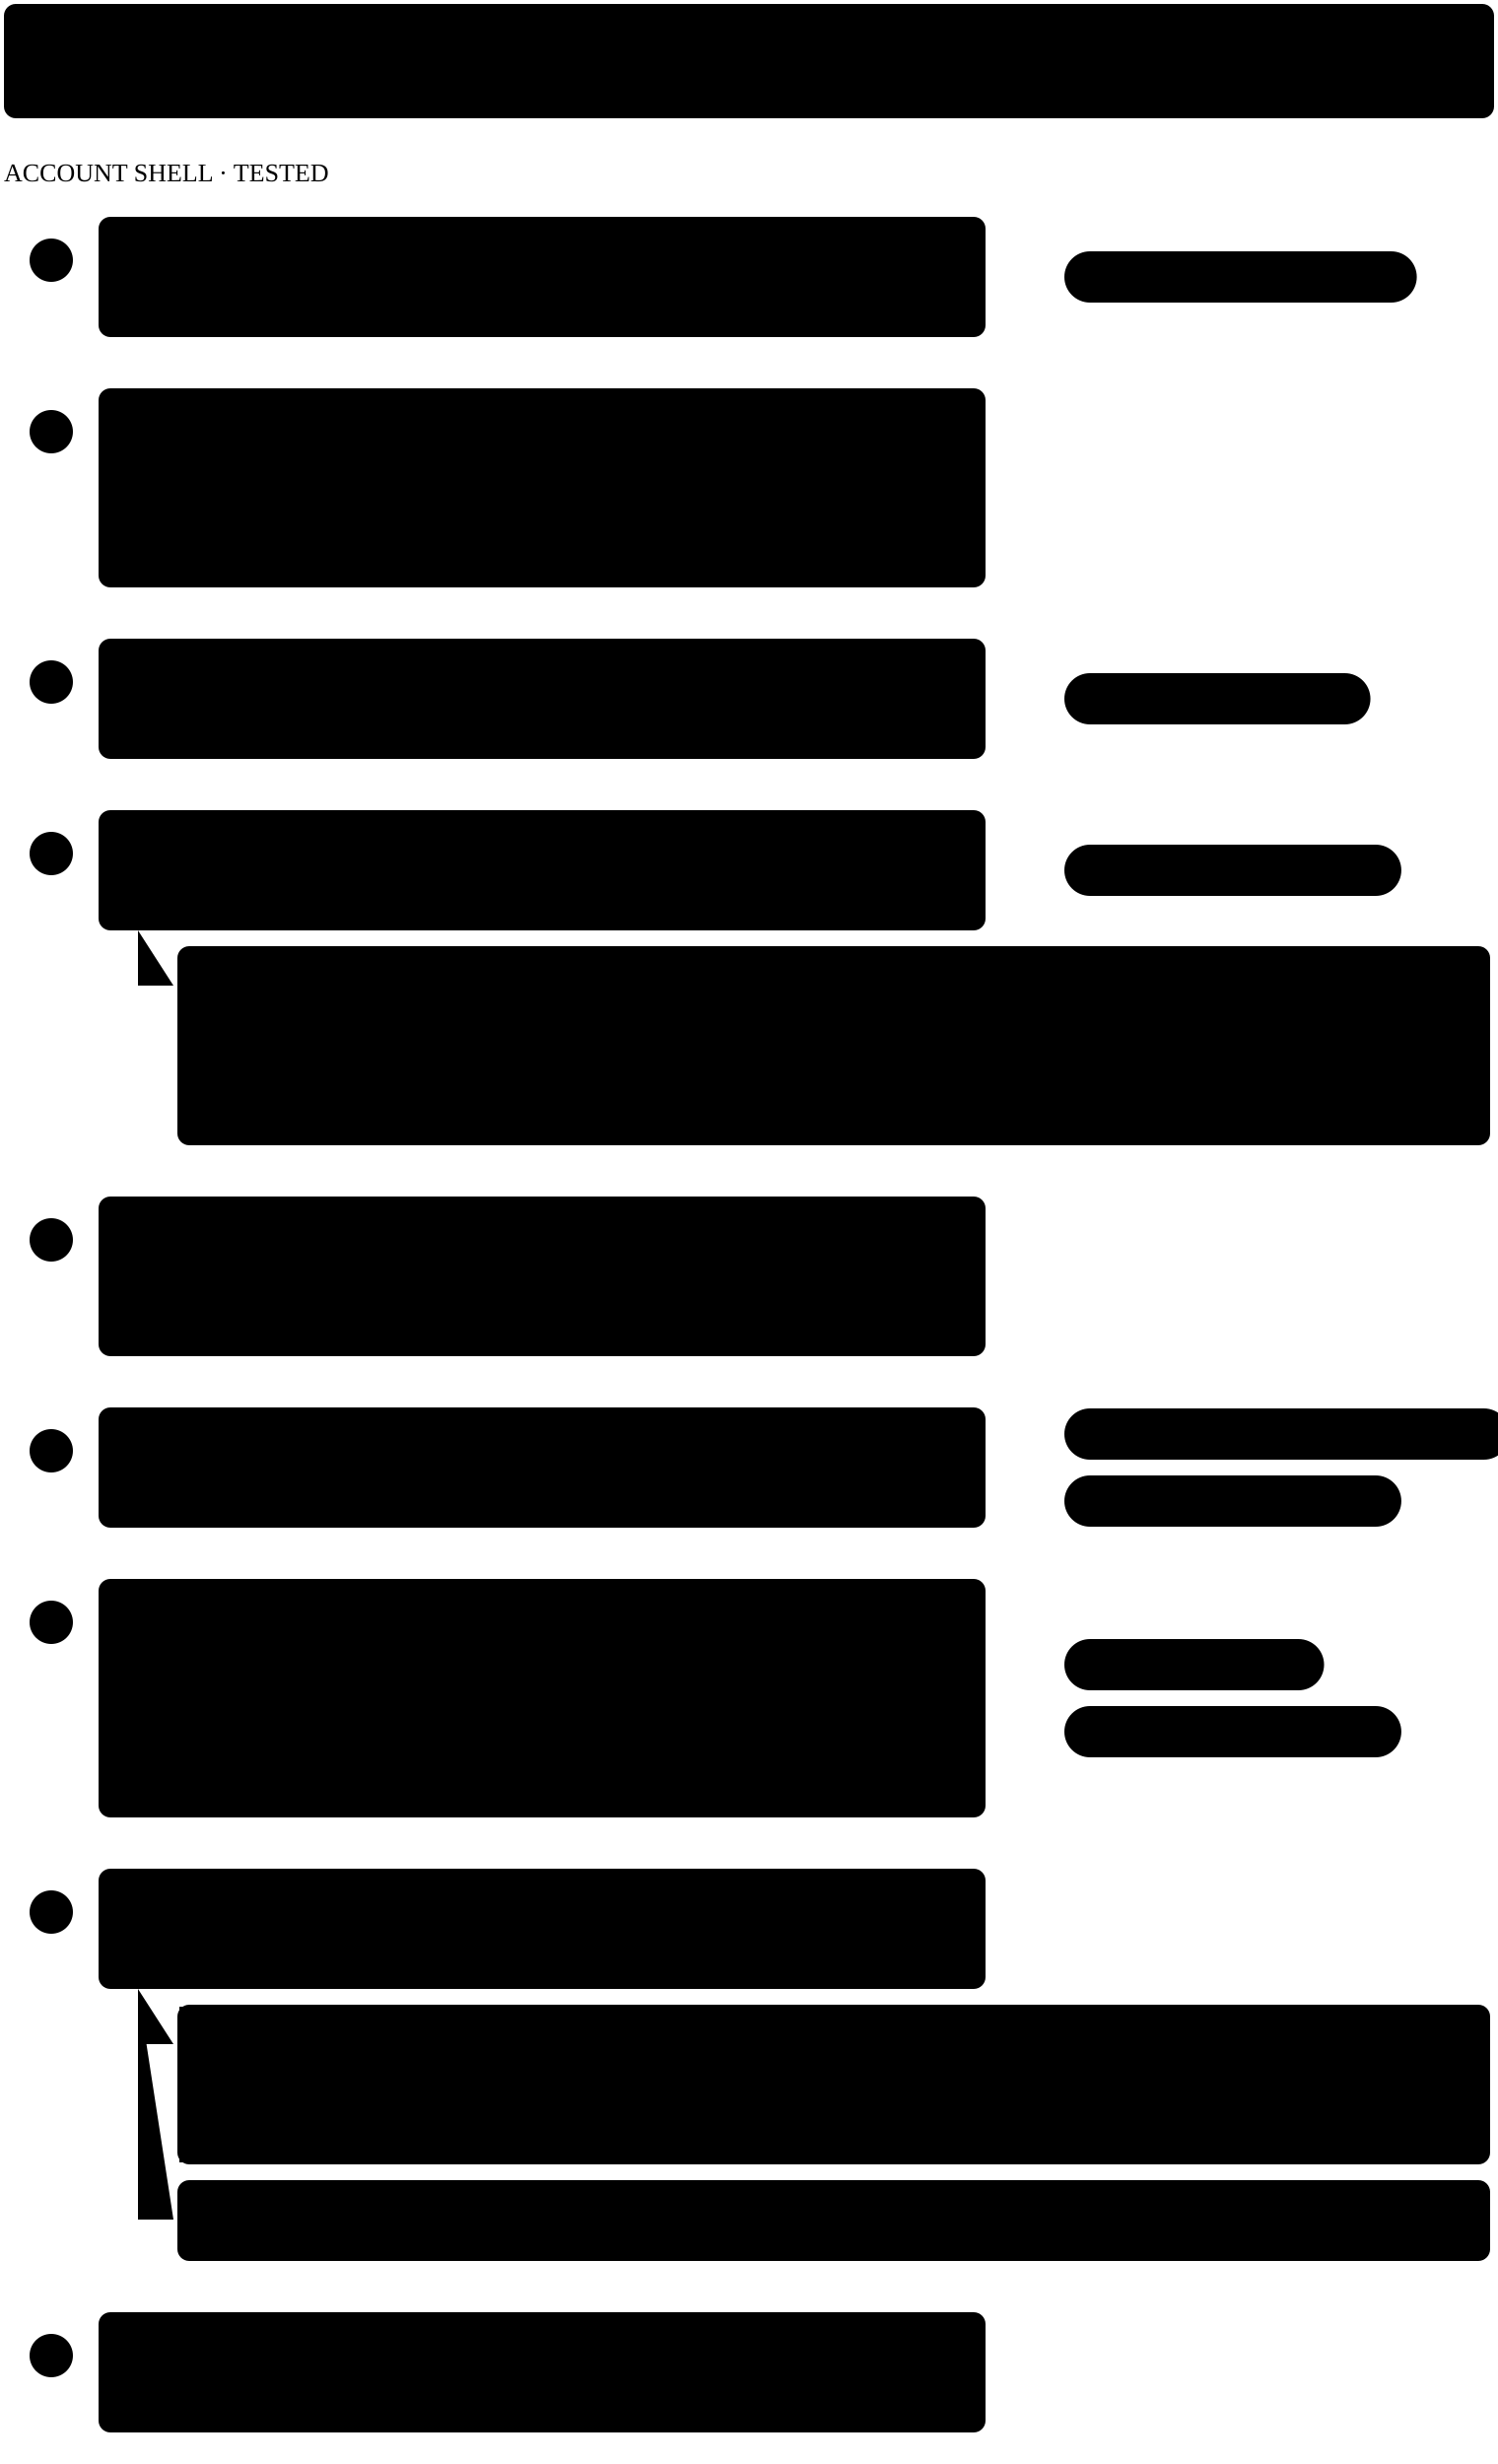
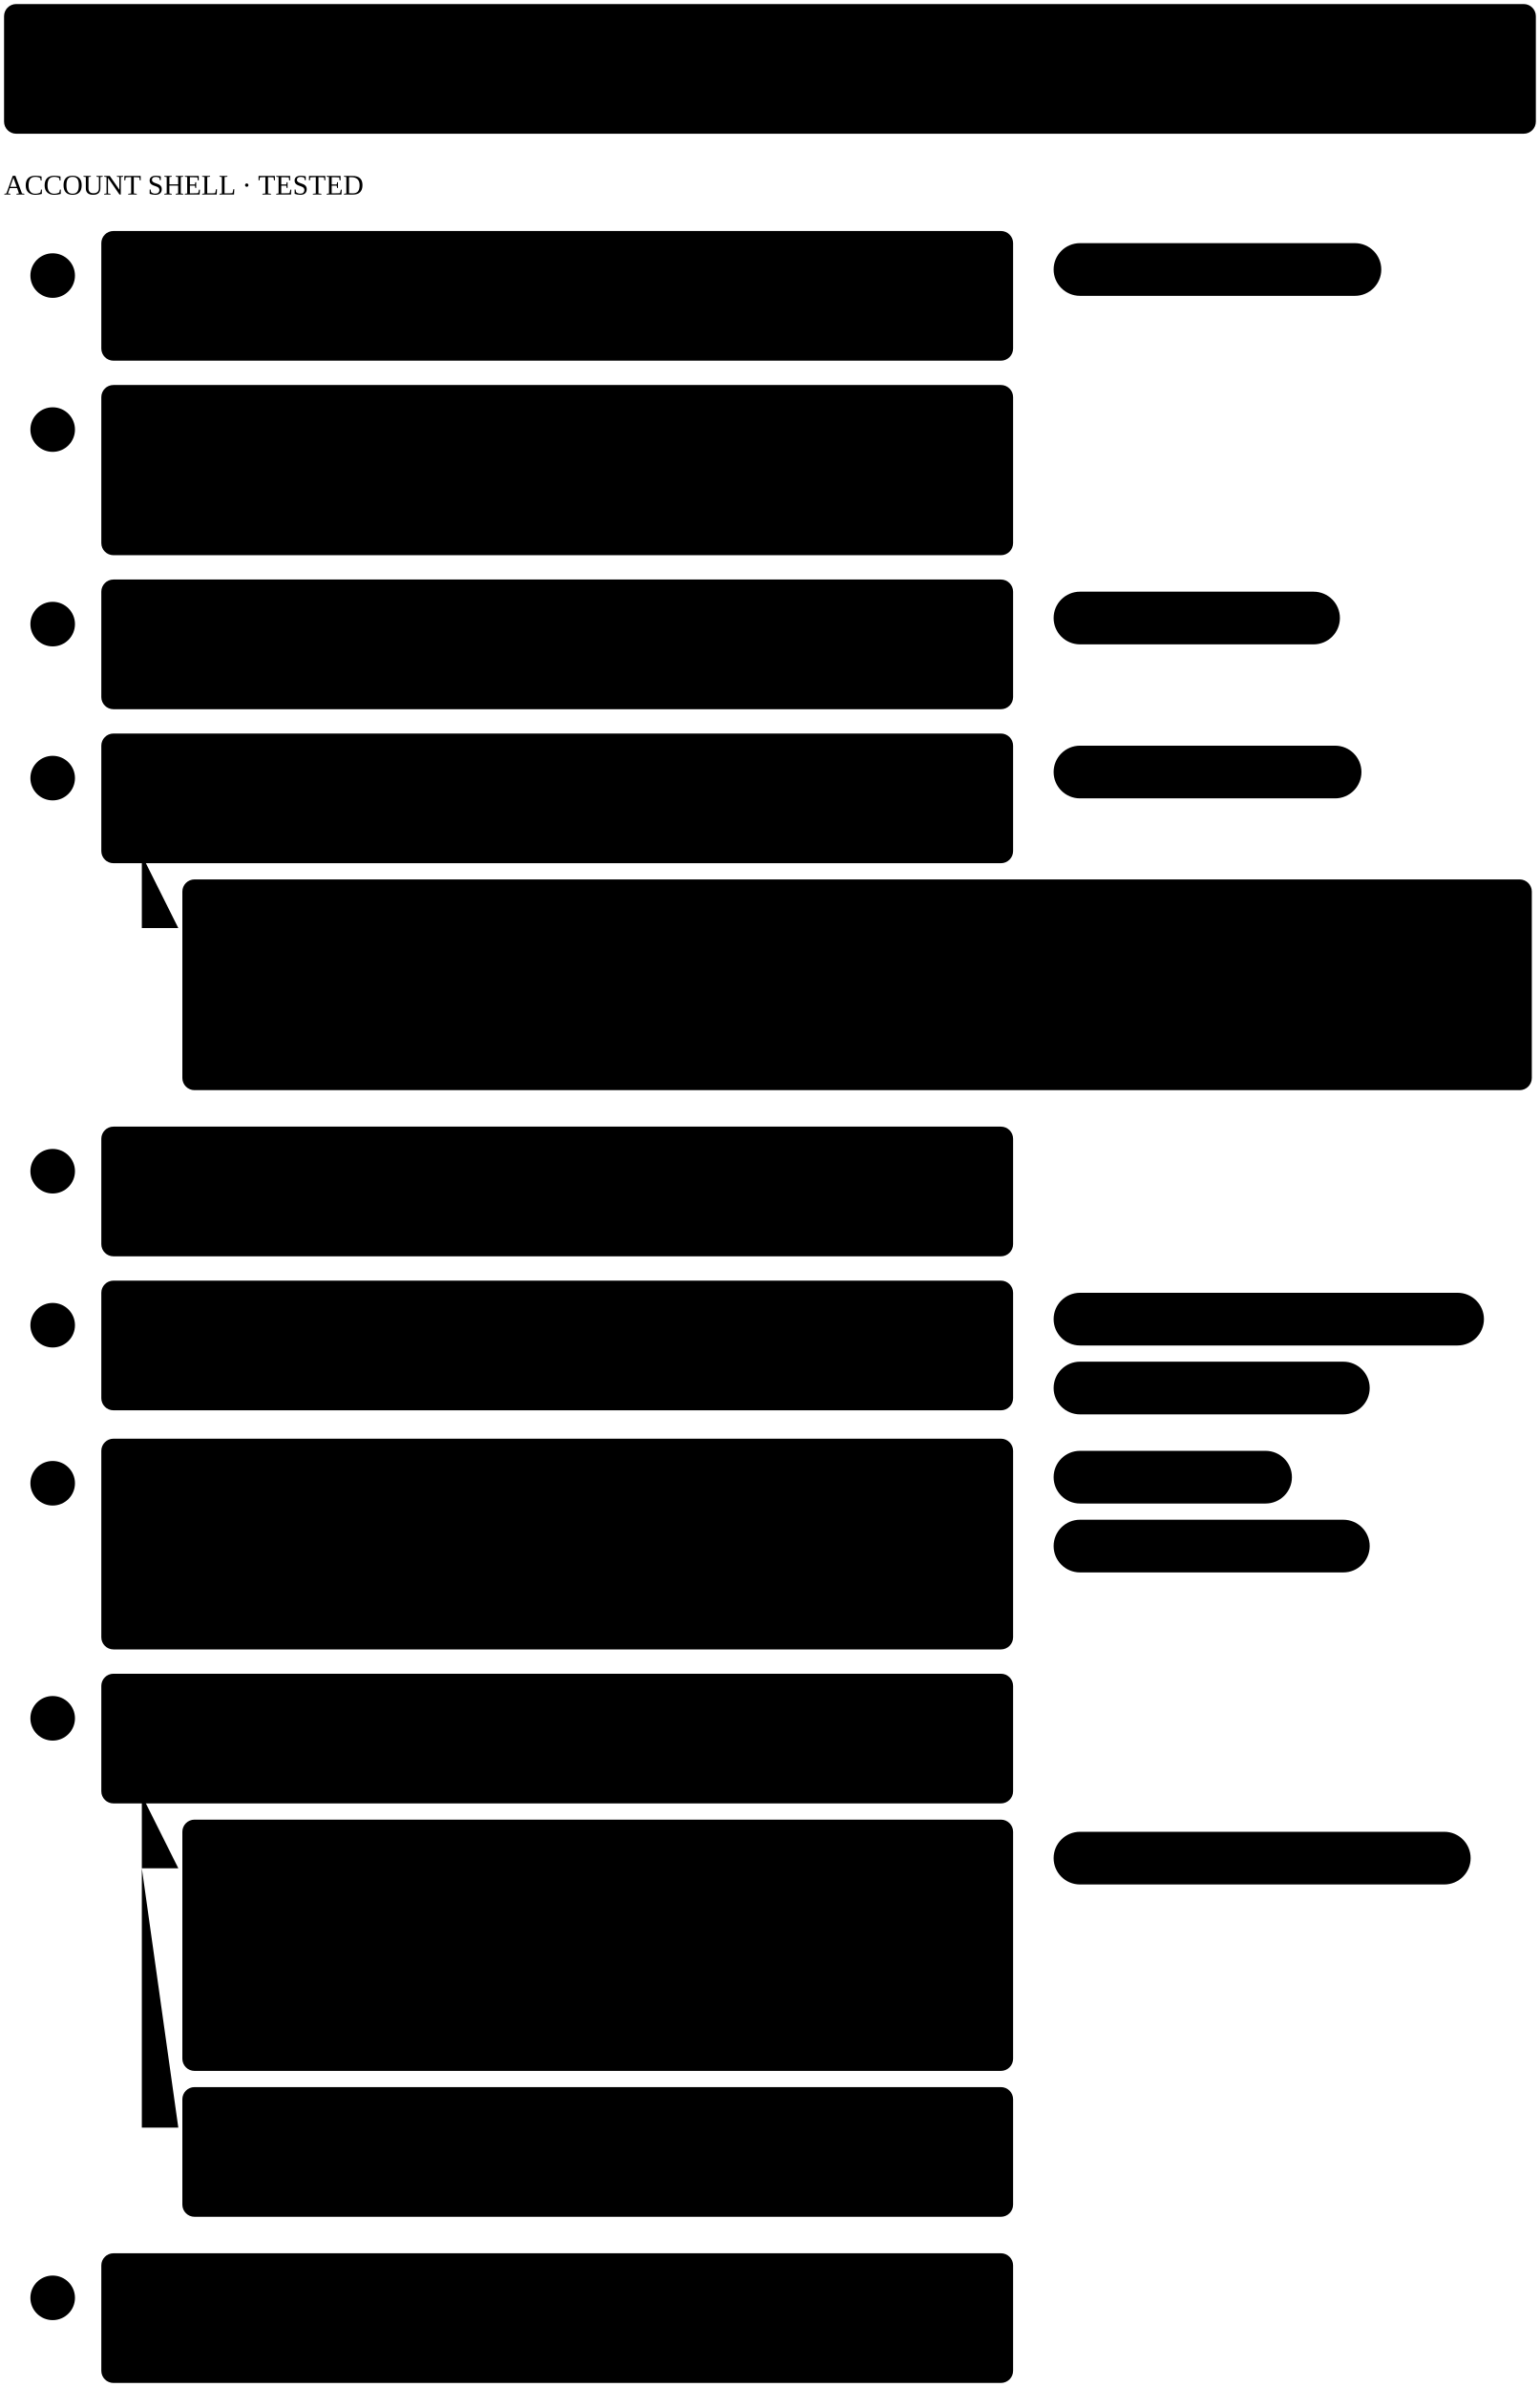
- <svg class="wide" viewBox="0 0 760 1250" role="img" aria-labelledby="fig-6-title" aria-describedby="fig-6-text">
-   <rect x="2" y="2" width="756" height="58" rx="6" class="bx bx-k" />
-   <text x="14" y="24" class="x" font-size="15">Soroban host → <tspan class="mono">__check_auth(signature_payload, auth payload, contexts)</tspan>. The auth</text>
-   <text x="14" y="44" class="x" font-size="15">payload carries <tspan class="mono">context_rule_ids</tspan> and the claimed signers.</text>
-   <text x="2" y="92" class="m tag" font-size="13">ACCOUNT SHELL · TESTED</text>
-   <rect x="50" y="110" width="450" height="61" rx="6" class="bx" />
-   <text x="62" y="135" class="x" font-size="15">A context calls a reserved hook on any contract:</text>
-   <text x="62" y="155" class="x" font-size="15">
-     <tspan class="mono">install</tspan>, <tspan class="mono">uninstall</tspan>, <tspan class="mono">enforce</tspan> or an <tspan class="mono">rcv_*</tspan> name?</text>
-   <circle cx="26" cy="132" r="11" class="bx" />
-   <text x="26" y="136.68" class="t" font-size="13" text-anchor="middle">1</text>
-   <path d="M500 140.5H524V140.5H538" class="fl-d" marker-end="url(#perch-bar)" />
-   <rect x="540" y="127.5" width="178.8" height="26" rx="13.0" class="pill pill-d" />
-   <text x="551" y="145.4" class="d" font-size="14">ReservedFunction · 1</text>
-   <rect x="50" y="197" width="450" height="101" rx="6" class="bx" />
-   <text x="62" y="222" class="x" font-size="15">Recovery completion? Exactly one</text>
-   <text x="62" y="242" class="x" font-size="15">
-     <tspan class="mono">apply_account_doc</tspan> (exported <tspan class="mono">apply_doc</tspan>) context</text>
-   <text x="62" y="262" class="x" font-size="15">on this account, selecting the recovery rule.</text>
-   <text x="62" y="282" class="x" font-size="15">Classification only.</text>
-   <circle cx="26" cy="219" r="11" class="bx" />
-   <text x="26" y="223.68" class="t" font-size="13" text-anchor="middle">2</text>
-   <path d="M26 143.0V207.0" class="fl" marker-end="url(#perch-ah)" />
-   <rect x="50" y="324" width="450" height="61" rx="6" class="bx" />
-   <text x="62" y="349" class="x" font-size="15">Frozen by an authorized <tspan class="mono">Protected</tspan> attempt, and</text>
-   <text x="62" y="369" class="x" font-size="15">this is not its completion?</text>
-   <circle cx="26" cy="346" r="11" class="bx" />
-   <text x="26" y="350.68" class="t" font-size="13" text-anchor="middle">3</text>
-   <path d="M26 230.0V334.0" class="fl" marker-end="url(#perch-ah)" />
-   <path d="M500 354.5H524V354.5H538" class="fl-d" marker-end="url(#perch-bar)" />
-   <rect x="540" y="341.5" width="155.28" height="26" rx="13.0" class="pill pill-d" />
-   <text x="551" y="359.4" class="d" font-size="14">AccountFrozen · 2</text>
-   <rect x="50" y="411" width="450" height="61" rx="6" class="bx" />
-   <text x="62" y="436" class="x" font-size="15">A selected grant rule calls the recovery</text>
-   <text x="62" y="456" class="x" font-size="15">controller, its ZK adapter or its ZK pool?</text>
-   <circle cx="26" cy="433" r="11" class="bx" />
-   <text x="26" y="437.68" class="t" font-size="13" text-anchor="middle">4</text>
-   <path d="M26 357.0V421.0" class="fl" marker-end="url(#perch-ah)" />
-   <path d="M500 441.5H524V441.5H538" class="fl-d" marker-end="url(#perch-bar)" />
-   <rect x="540" y="428.5" width="170.96" height="26" rx="13.0" class="pill pill-d" />
-   <text x="551" y="446.4" class="d" font-size="14">ScopeEscalation · 4</text>
-   <rect x="90" y="480" width="666" height="101" rx="6" class="bx bx-hi" />
-   <text x="102" y="505" class="x" font-size="15">A completion leaves here. The recovery controller's <tspan class="mono">rcv_complete</tspan> checks the</text>
-   <text x="102" y="525" class="x" font-size="15">exact approved document bytes and the completion window: authorized with no</text>
-   <text x="102" y="545" class="x" font-size="15">signatures, or refused.</text>
-   <text x="102" y="565" class="m tag" font-size="13">TESTED · RECOVERY CONTROLLER</text>
-   <path d="M70 472.0V500H88" class="fl" marker-end="url(#perch-ah)" />
-   <rect x="50" y="607" width="450" height="81" rx="6" class="bx" />
-   <text x="62" y="632" class="x" font-size="15">bound = SHA-256(domain ‖ account ‖ signature</text>
-   <text x="62" y="652" class="x" font-size="15">payload), with domain</text>
-   <text x="62" y="672" class="x" font-size="15">
-     <tspan class="mono">"perch/account/auth-addr-v1"</tspan>
-   </text>
-   <circle cx="26" cy="629" r="11" class="bx" />
-   <text x="26" y="633.68" class="t" font-size="13" text-anchor="middle">5</text>
-   <path d="M26 444.0V617.0" class="fl" marker-end="url(#perch-ah)" />
-   <rect x="50" y="714" width="450" height="61" rx="6" class="bx" />
-   <text x="62" y="739" class="x" font-size="15">Resolve the selected rule IDs to stored rules and</text>
-   <text x="62" y="759" class="x" font-size="15">spending records; convert the contexts.</text>
-   <circle cx="26" cy="736" r="11" class="bx" />
-   <text x="26" y="740.68" class="t" font-size="13" text-anchor="middle">6</text>
-   <path d="M26 640.0V724.0" class="fl" marker-end="url(#perch-ah)" />
-   <path d="M500 727.5H524V727.5H538" class="fl-d" marker-end="url(#perch-bar)" />
-   <rect x="540" y="714.5" width="225.84" height="26" rx="13.0" class="pill pill-d" />
-   <text x="551" y="732.4" class="d" font-size="14">ContextRuleNotFound · 3000</text>
-   <path d="M500 761.5H524V761.5H538" class="fl-d" marker-end="url(#perch-bar)" />
-   <rect x="540" y="748.5" width="170.96" height="26" rx="13.0" class="pill pill-d" />
-   <text x="551" y="766.4" class="d" font-size="14">RuleEvalRefused · 5</text>
-   <rect x="50" y="801" width="450" height="121" rx="6" class="bx bx-pr" />
-   <text x="62" y="826" class="x" font-size="15">
-     <tspan class="mono">rule_eval::check_auth</tspan> (pinned:</text>
-   <text x="62" y="846" class="x" font-size="15">
-     <tspan class="mono">rule_eval::authorize</tspan>). Rules, records, contexts,</text>
-   <text x="62" y="866" class="x" font-size="15">choices, signers, ledger, generation → next</text>
-   <text x="62" y="886" class="x" font-size="15">records. No storage, no signatures.</text>
-   <text x="62" y="906" class="g tag" font-size="13">PROVED · MODEL + TRANSLATION</text>
-   <circle cx="26" cy="823" r="11" class="bx" />
-   <text x="26" y="827.68" class="t" font-size="13" text-anchor="middle">7</text>
-   <path d="M26 747.0V811.0" class="fl" marker-end="url(#perch-ah)" />
-   <path d="M500 844.5H524V844.5H538" class="fl-d" marker-end="url(#perch-bar)" />
-   <rect x="540" y="831.5" width="131.76" height="26" rx="13.0" class="pill pill-d" />
-   <text x="551" y="849.4" class="d" font-size="14">StaleScope · 3</text>
-   <path d="M500 878.5H524V878.5H538" class="fl-d" marker-end="url(#perch-bar)" />
-   <rect x="540" y="865.5" width="170.96" height="26" rx="13.0" class="pill pill-d" />
-   <text x="551" y="883.4" class="d" font-size="14">RuleEvalRefused · 5</text>
-   <rect x="50" y="948" width="450" height="61" rx="6" class="bx" />
-   <text x="62" y="973" class="x" font-size="15">digest = SHA-256(bound ‖ XDR(selected rule IDs)).</text>
-   <text x="62" y="993" class="x" font-size="15">For each claimed signer:</text>
-   <circle cx="26" cy="970" r="11" class="bx" />
-   <text x="26" y="974.68" class="t" font-size="13" text-anchor="middle">8</text>
-   <path d="M26 834.0V958.0" class="fl" marker-end="url(#perch-ah)" />
-   <rect x="90" y="1017" width="666" height="81" rx="6" class="bx" />
-   <rect x="91" y="1018" width="10" height="79" class="tr" />
-   <text x="114" y="1042" class="x" font-size="15">External: <tspan class="mono">verifier.verify(digest)</tspan>. A failure traps with</text>
-   <text x="114" y="1062" class="x" font-size="15">
-     <tspan class="mono">ExternalVerificationFailed</tspan> (3003), and the host reverts the transaction.</text>
-   <text x="114" y="1082" class="m tag" font-size="13">TRUSTED · VERIFIER</text>
-   <path d="M70 1009.0V1037H88" class="fl-m" marker-end="url(#perch-ah-m)" />
-   <rect x="90" y="1106" width="666" height="41" rx="6" class="bx bx-k" />
-   <text x="102" y="1131" class="x" font-size="15">Delegated (CAP-0071): the host's <tspan class="mono">delegate_auth</tspan>. Rule IDs are not bound.</text>
-   <path d="M70 1009.0V1126H88" class="fl-k" marker-end="url(#perch-ah-k)" />
-   <rect x="50" y="1173" width="450" height="61" rx="6" class="bx" />
-   <text x="62" y="1198" class="x" font-size="15">Store each capped spending record that changed.</text>
-   <text x="62" y="1218" class="x" font-size="15">Authorized.</text>
-   <circle cx="26" cy="1195" r="11" class="bx" />
-   <text x="26" y="1199.68" class="t" font-size="13" text-anchor="middle">9</text>
-   <path d="M26 981.0V1183.0" class="fl" marker-end="url(#perch-ah)" />
+ <svg class="wide" viewBox="0 0 760 1178" role="img" aria-labelledby="fig-check-auth-title" aria-describedby="fig-check-auth-text">
+   <rect x="2" y="2" width="756" height="64" rx="6" class="bx bx-k" />
+   <text x="14" y="30" class="x" font-size="15">Soroban host → <tspan class="mono">__check_auth(signature_payload, auth payload, contexts)</tspan>. The auth</text>
+   <text x="14" y="50" class="x" font-size="15">payload carries <tspan class="mono">context_rule_ids</tspan> and the claimed signers.</text>
+   <text x="2" y="96" class="m tag" font-size="14">ACCOUNT SHELL · TESTED</text>
+   <g>
+     <rect x="50" y="114" width="450" height="64" rx="6" class="bx" />
+     <text x="62" y="142" class="x" font-size="15">A context calls a reserved hook on any contract: <tspan class="mono">install</tspan>,</text>
+     <text x="62" y="162" class="x" font-size="15">
+       <tspan class="mono">uninstall</tspan>, <tspan class="mono">enforce</tspan> or an <tspan class="mono">rcv_*</tspan> name?</text>
+     <circle cx="26" cy="136" r="11" class="bx" />
+     <text x="26" y="140.9" class="t" font-size="14" text-anchor="middle">1</text>
+     <path d="M500 133H518" class="fl-d" marker-end="url(#perch-bar)" />
+     <rect x="520" y="120" width="161.71" height="26" rx="13" class="pill pill-d" />
+     <text x="531" y="138.04" class="d" font-size="14">ReservedFunction · 1</text>
+   </g>
+   <g>
+     <rect x="50" y="190" width="450" height="84" rx="6" class="bx" />
+     <text x="62" y="218" class="x" font-size="15">Recovery completion? Exactly one <tspan class="mono">apply_account_doc</tspan>
+     </text>
+     <text x="62" y="238" class="x" font-size="15">(exported <tspan class="mono">apply_doc</tspan>) context on this account, selecting the</text>
+     <text x="62" y="258" class="x" font-size="15">recovery rule. Classification only.</text>
+     <circle cx="26" cy="212" r="11" class="bx" />
+     <text x="26" y="216.9" class="t" font-size="14" text-anchor="middle">2</text>
+     <path d="M26 147V199" class="fl" marker-end="url(#perch-ah)" />
+   </g>
+   <g>
+     <rect x="50" y="286" width="450" height="64" rx="6" class="bx" />
+     <text x="62" y="314" class="x" font-size="15">Frozen by an authorized <tspan class="mono">Protected</tspan> attempt, and this is not</text>
+     <text x="62" y="334" class="x" font-size="15">its completion?</text>
+     <circle cx="26" cy="308" r="11" class="bx" />
+     <text x="26" y="312.9" class="t" font-size="14" text-anchor="middle">3</text>
+     <path d="M26 223V295" class="fl" marker-end="url(#perch-ah)" />
+     <path d="M500 305H518" class="fl-d" marker-end="url(#perch-bar)" />
+     <rect x="520" y="292" width="141.29" height="26" rx="13" class="pill pill-d" />
+     <text x="531" y="310.04" class="d" font-size="14">AccountFrozen · 2</text>
+   </g>
+   <g>
+     <rect x="50" y="362" width="450" height="64" rx="6" class="bx" />
+     <text x="62" y="390" class="x" font-size="15">A selected grant rule calls the recovery controller, its ZK</text>
+     <text x="62" y="410" class="x" font-size="15">adapter or its ZK pool?</text>
+     <circle cx="26" cy="384" r="11" class="bx" />
+     <text x="26" y="388.9" class="t" font-size="14" text-anchor="middle">4</text>
+     <path d="M26 319V371" class="fl" marker-end="url(#perch-ah)" />
+     <path d="M500 381H518" class="fl-d" marker-end="url(#perch-bar)" />
+     <rect x="520" y="368" width="151.92" height="26" rx="13" class="pill pill-d" />
+     <text x="531" y="386.04" class="d" font-size="14">ScopeEscalation · 4</text>
+   </g>
+   <g>
+     <rect x="90" y="434" width="666" height="104" rx="6" class="bx bx-hi" />
+     <text x="102" y="462" class="x" font-size="15">A completion leaves here. The recovery controller's <tspan class="mono">rcv_complete</tspan> checks the exact</text>
+     <text x="102" y="482" class="x" font-size="15">approved document bytes and the completion window: authorized with no signatures, or</text>
+     <text x="102" y="502" class="x" font-size="15">refused.</text>
+     <text x="102" y="522" class="m tag" font-size="14">TESTED · RECOVERY CONTROLLER</text>
+     <path d="M70 422V458H88" class="fl" marker-end="url(#perch-ah)" />
+   </g>
+   <g>
+     <rect x="50" y="556" width="450" height="64" rx="6" class="bx" />
+     <text x="62" y="584" class="x" font-size="15">bound = SHA-256(domain ‖ account ‖ signature payload),</text>
+     <text x="62" y="604" class="x" font-size="15">with domain <tspan class="mono">"perch/account/auth-addr-v1"</tspan>
+     </text>
+     <circle cx="26" cy="578" r="11" class="bx" />
+     <text x="26" y="582.9" class="t" font-size="14" text-anchor="middle">5</text>
+     <path d="M26 395V565" class="fl" marker-end="url(#perch-ah)" />
+   </g>
+   <g>
+     <rect x="50" y="632" width="450" height="64" rx="6" class="bx" />
+     <text x="62" y="660" class="x" font-size="15">Resolve the selected rule IDs to stored rules and spending</text>
+     <text x="62" y="680" class="x" font-size="15">records; convert the contexts.</text>
+     <circle cx="26" cy="654" r="11" class="bx" />
+     <text x="26" y="658.9" class="t" font-size="14" text-anchor="middle">6</text>
+     <path d="M26 589V641" class="fl" marker-end="url(#perch-ah)" />
+     <path d="M500 651H518" class="fl-d" marker-end="url(#perch-bar)" />
+     <rect x="520" y="638" width="212.38" height="26" rx="13" class="pill pill-d" />
+     <text x="531" y="656.04" class="d" font-size="14">ContextRuleNotFound · 3000</text>
+     <path d="M500 685H518" class="fl-d" marker-end="url(#perch-bar)" />
+     <rect x="520" y="672" width="155.99" height="26" rx="13" class="pill pill-d" />
+     <text x="531" y="690.04" class="d" font-size="14">RuleEvalRefused · 5</text>
+   </g>
+   <g>
+     <rect x="50" y="710" width="450" height="104" rx="6" class="bx bx-pr" />
+     <rect x="54" y="714" width="442" height="96" rx="2" class="fl-g" />
+     <text x="62" y="738" class="x" font-size="15">
+       <tspan class="mono">rule_eval::authorize</tspan>: rules, records, contexts, choices,</text>
+     <text x="62" y="758" class="x" font-size="15">signers, ledger, generation → next records. No storage, no</text>
+     <text x="62" y="778" class="x" font-size="15">signatures.</text>
+     <text x="62" y="798" class="g tag" font-size="14">PROVED · MODEL + TRANSLATION</text>
+     <circle cx="26" cy="732" r="11" class="bx" />
+     <text x="26" y="736.9" class="t" font-size="14" text-anchor="middle">7</text>
+     <path d="M26 665V719" class="fl" marker-end="url(#perch-ah)" />
+     <path d="M500 729H518" class="fl-d" marker-end="url(#perch-bar)" />
+     <rect x="520" y="716" width="117.61" height="26" rx="13" class="pill pill-d" />
+     <text x="531" y="734.04" class="d" font-size="14">StaleScope · 3</text>
+     <path d="M500 763H518" class="fl-d" marker-end="url(#perch-bar)" />
+     <rect x="520" y="750" width="155.99" height="26" rx="13" class="pill pill-d" />
+     <text x="531" y="768.04" class="d" font-size="14">RuleEvalRefused · 5</text>
+   </g>
+   <g>
+     <rect x="50" y="826" width="450" height="64" rx="6" class="bx" />
+     <text x="62" y="854" class="x" font-size="15">digest = SHA-256(bound ‖ XDR(selected rule IDs)). For each</text>
+     <text x="62" y="874" class="x" font-size="15">claimed signer:</text>
+     <circle cx="26" cy="848" r="11" class="bx" />
+     <text x="26" y="852.9" class="t" font-size="14" text-anchor="middle">8</text>
+     <path d="M26 743V835" class="fl" marker-end="url(#perch-ah)" />
+   </g>
+   <g>
+     <rect x="90" y="898" width="410" height="124" rx="6" class="bx" />
+     <rect x="93" y="901" width="11" height="118" rx="0" class="tr" />
+     <text x="116" y="926" class="x" font-size="15">External: <tspan class="mono">verifier.verify(digest)</tspan>. A bad</text>
+     <text x="116" y="946" class="x" font-size="15">signature traps in the verifier;</text>
+     <text x="116" y="966" class="x" font-size="15">
+       <tspan class="mono">ExternalVerificationFailed</tspan> (3003) only if a</text>
+     <text x="116" y="986" class="x" font-size="15">verifier returns false.</text>
+     <text x="116" y="1006" class="m tag" font-size="14">TRUSTED · VERIFIER</text>
+     <path d="M70 886V922H88" class="fl-m" marker-end="url(#perch-ah-m)" />
+     <path d="M500 917H518" class="fl-d" marker-end="url(#perch-bar)" />
+     <rect x="520" y="904" width="205.81" height="26" rx="13" class="pill pill-d" />
+     <text x="531" y="922.04" class="d" font-size="14">verifier traps (bad signature)</text>
+     <rect x="90" y="1030" width="410" height="64" rx="6" class="bx bx-k" />
+     <text x="102" y="1058" class="x" font-size="15">Delegated (CAP-0071): the host's <tspan class="mono">delegate_auth</tspan>.</text>
+     <text x="102" y="1078" class="x" font-size="15">Rule IDs are not bound.</text>
+     <path d="M70 922V1050H88" class="fl-k" marker-end="url(#perch-ah-k)" />
+   </g>
+   <g>
+     <rect x="50" y="1112" width="450" height="64" rx="6" class="bx" />
+     <text x="62" y="1140" class="x" font-size="15">Store each capped spending record that changed.</text>
+     <text x="62" y="1160" class="x" font-size="15">Authorized.</text>
+     <circle cx="26" cy="1134" r="11" class="bx" />
+     <text x="26" y="1138.9" class="t" font-size="14" text-anchor="middle">9</text>
+     <path d="M26 859V1121" class="fl" marker-end="url(#perch-ah)" />
+   </g>
</svg>
